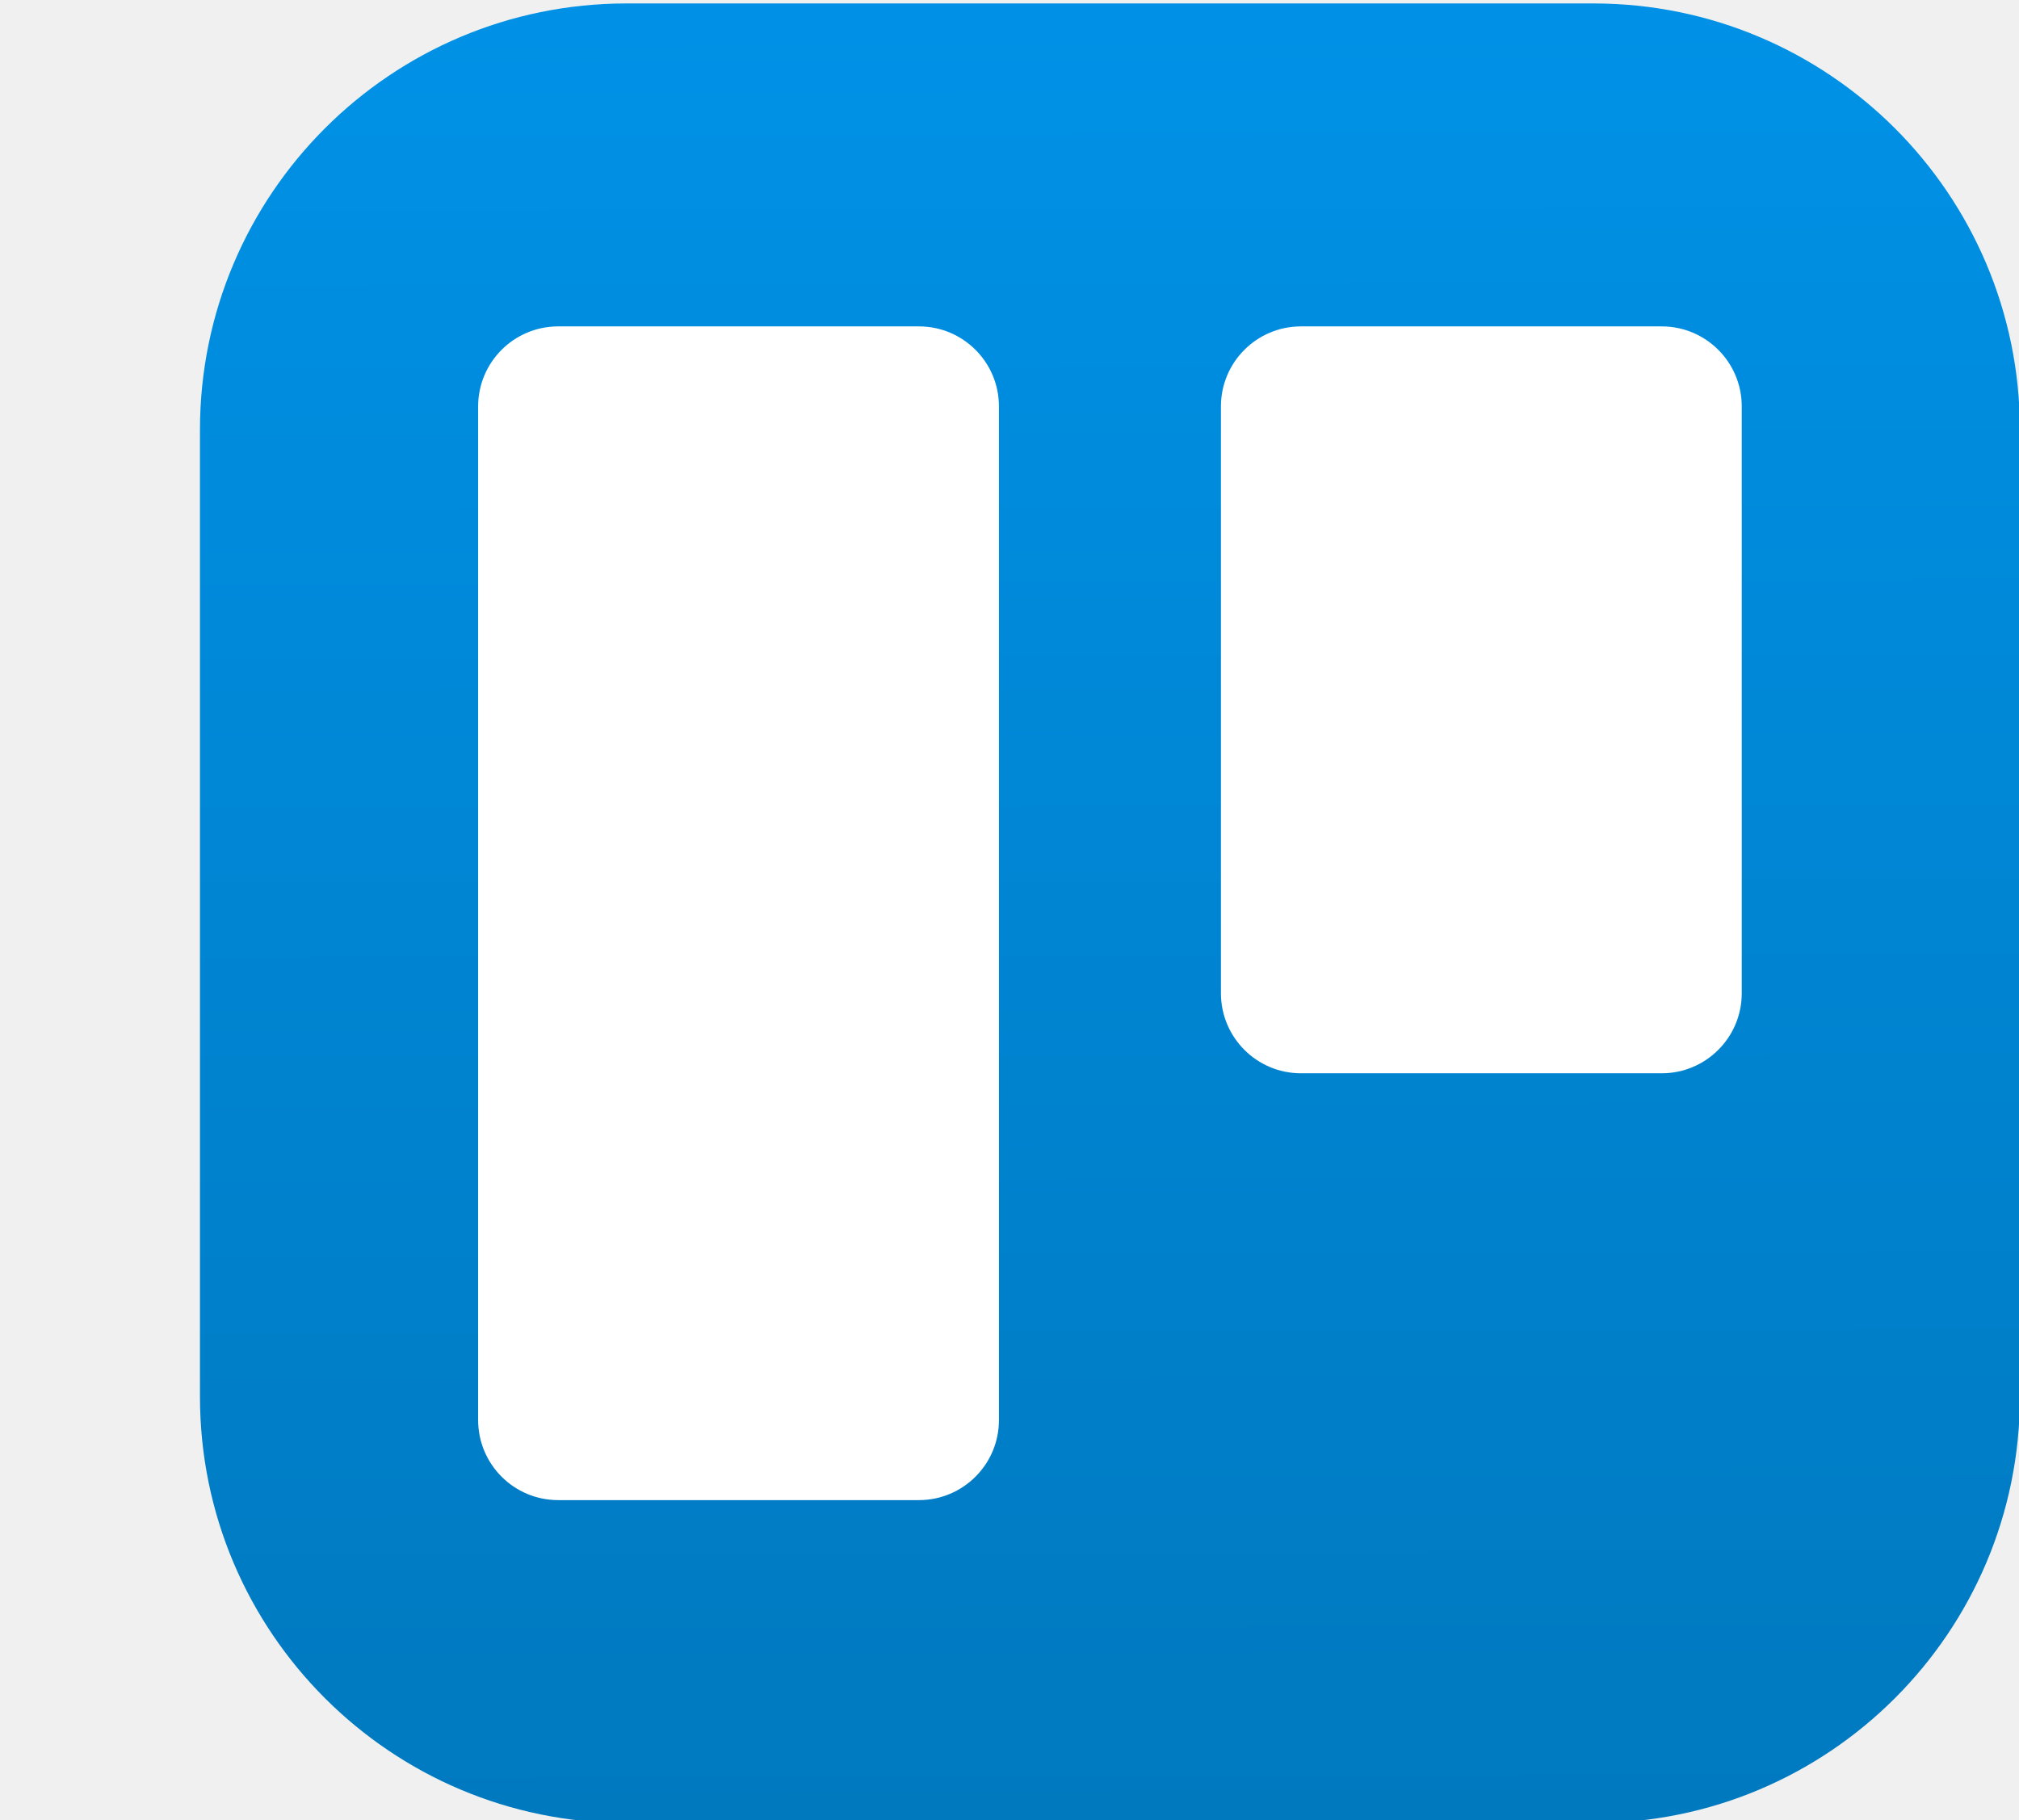
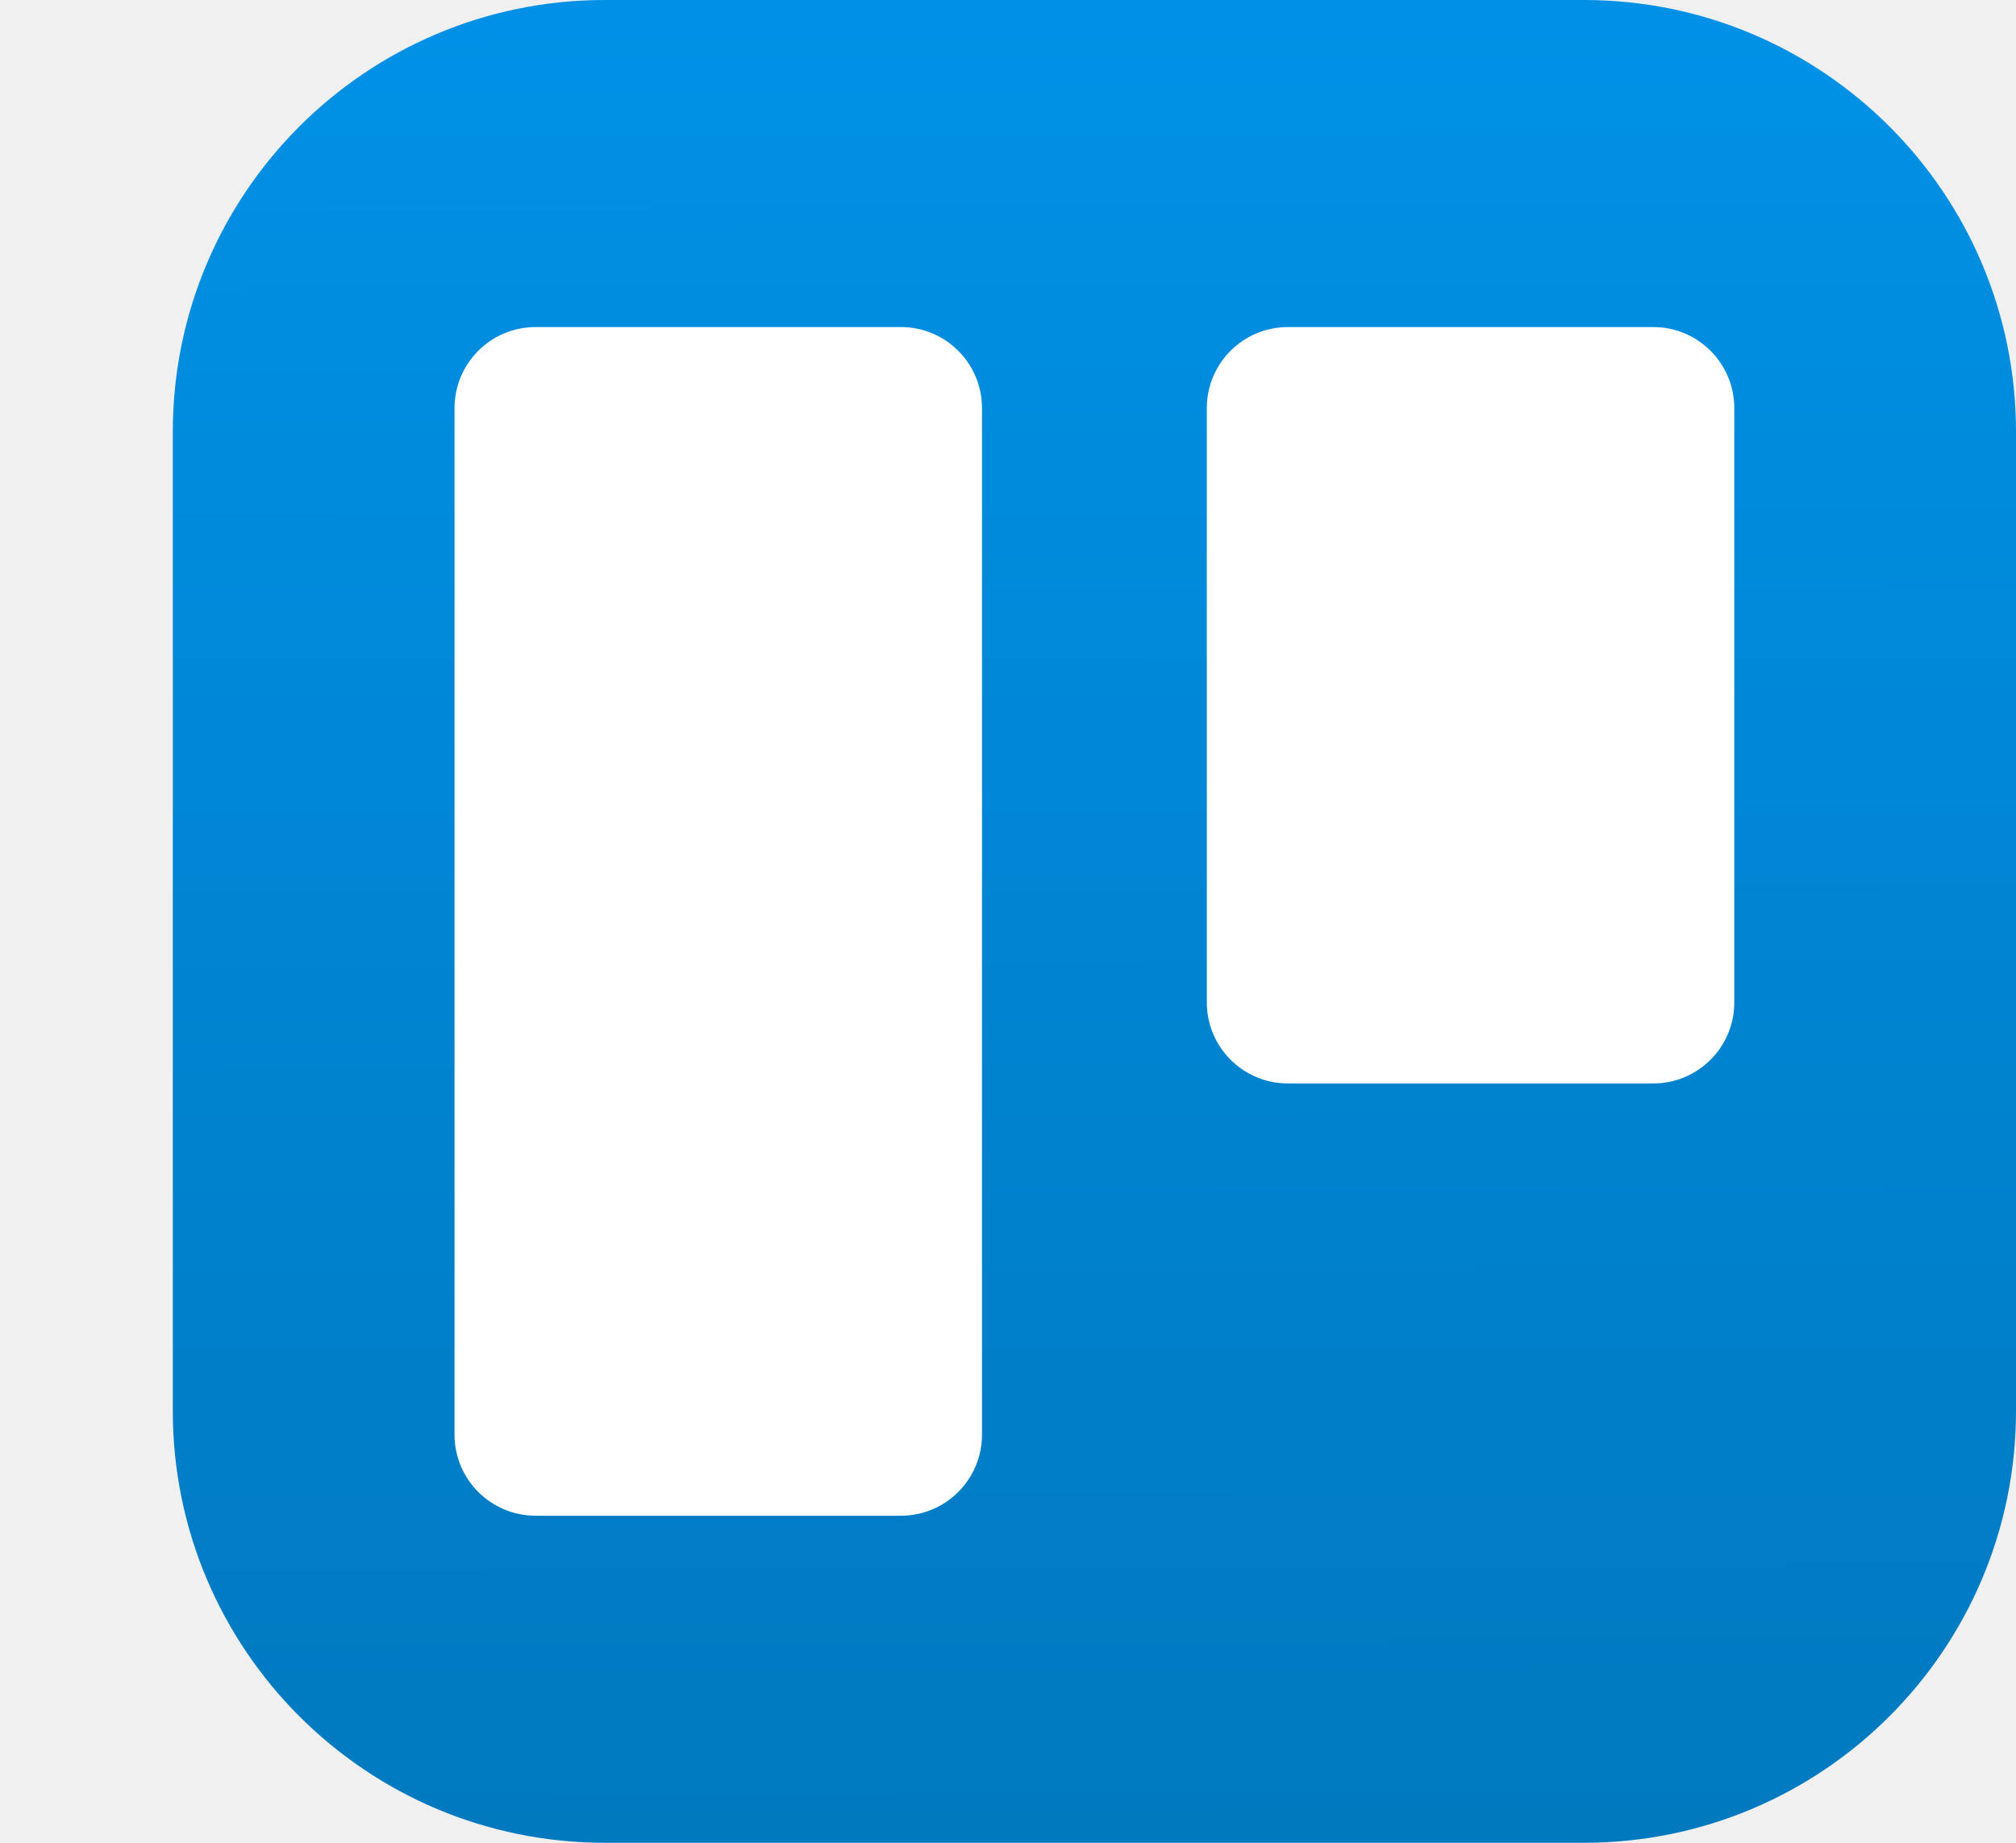
- <svg xmlns="http://www.w3.org/2000/svg" version="1.1" width="284" height="256" style="clip-rule:evenodd;fill-rule:evenodd;image-rendering:optimizeQuality;shape-rendering:geometricPrecision;text-rendering:geometricPrecision" id="svg877" xml:space="preserve">
+ <svg xmlns="http://www.w3.org/2000/svg" version="1.1" width="280" height="256" style="clip-rule:evenodd;fill-rule:evenodd;image-rendering:optimizeQuality;shape-rendering:geometricPrecision;text-rendering:geometricPrecision" id="svg877" xml:space="preserve">
  <defs id="defs881">
    <linearGradient id="70AWaG9FpYs2yn8LzRfdUa" x1="17.151" x2="29.996" y1="8.498" y2="37.571" gradientUnits="userSpaceOnUse" gradientTransform="matrix(5.333333,0,0,5.333333,31,-3.666668)">
      <stop offset="0" stop-color="#f09701" id="stop555" />
      <stop offset="1" stop-color="#e36001" id="stop557" />
    </linearGradient>
    <linearGradient id="70AWaG9FpYs2yn8LzRfdUb" x1="1.319" x2="25.671" y1="44.651" y2="1.059" gradientUnits="userSpaceOnUse" gradientTransform="matrix(5.333333,0,0,5.333333,31,-3.666668)">
      <stop offset="0" stop-color="#a1aab3" id="stop562" />
      <stop offset="1" stop-color="#8f979e" id="stop564" />
    </linearGradient>
-     <linearGradient id="linearGradient5394" x1="130" x2="130.62" y1="2.656" y2="254.65" gradientUnits="userSpaceOnUse" gradientTransform="translate(28.127,0.4850006)">
+     <linearGradient id="linearGradient5394" x1="130" x2="130.62" y1="2.656" y2="254.65" gradientUnits="userSpaceOnUse" gradientTransform="translate(23.99999)">
      <stop stop-color="#0091e6" offset="0" id="stop1101" />
      <stop stop-color="#0079bf" offset="1" id="stop1103" />
    </linearGradient>
  </defs>
-   <rect width="256" height="256" rx="60" fill="url(#linearGradient5394)" id="rect1093" x="28.127" y="0.485" style="clip-rule:evenodd;fill:url(#linearGradient5394);fill-rule:evenodd;image-rendering:optimizeQuality;shape-rendering:geometricPrecision;text-rendering:geometricPrecision" />
-   <g transform="translate(26.892,0.4850006)" fill="#ffffff" stroke-width="0.938" id="g1099" style="clip-rule:evenodd;fill-rule:evenodd;image-rendering:optimizeQuality;shape-rendering:geometricPrecision;text-rendering:geometricPrecision">
+   <rect width="256" height="256" rx="60" fill="url(#linearGradient5394)" id="rect1093" x="24" y="2.5294721e-06" style="clip-rule:evenodd;fill:url(#linearGradient5394);fill-rule:evenodd;image-rendering:optimizeQuality;shape-rendering:geometricPrecision;text-rendering:geometricPrecision" />
+   <g transform="translate(22.76499)" fill="#ffffff" stroke-width="0.938" id="g1099" style="clip-rule:evenodd;fill-rule:evenodd;image-rendering:optimizeQuality;shape-rendering:geometricPrecision;text-rendering:geometricPrecision">
    <rect x="144.85" y="45.435" width="73.258" height="105.08" rx="11.259" id="rect1095" />
    <rect x="40.365" y="45.435" width="73.258" height="165.13" rx="11.259" id="rect1097" />
  </g>
</svg>
